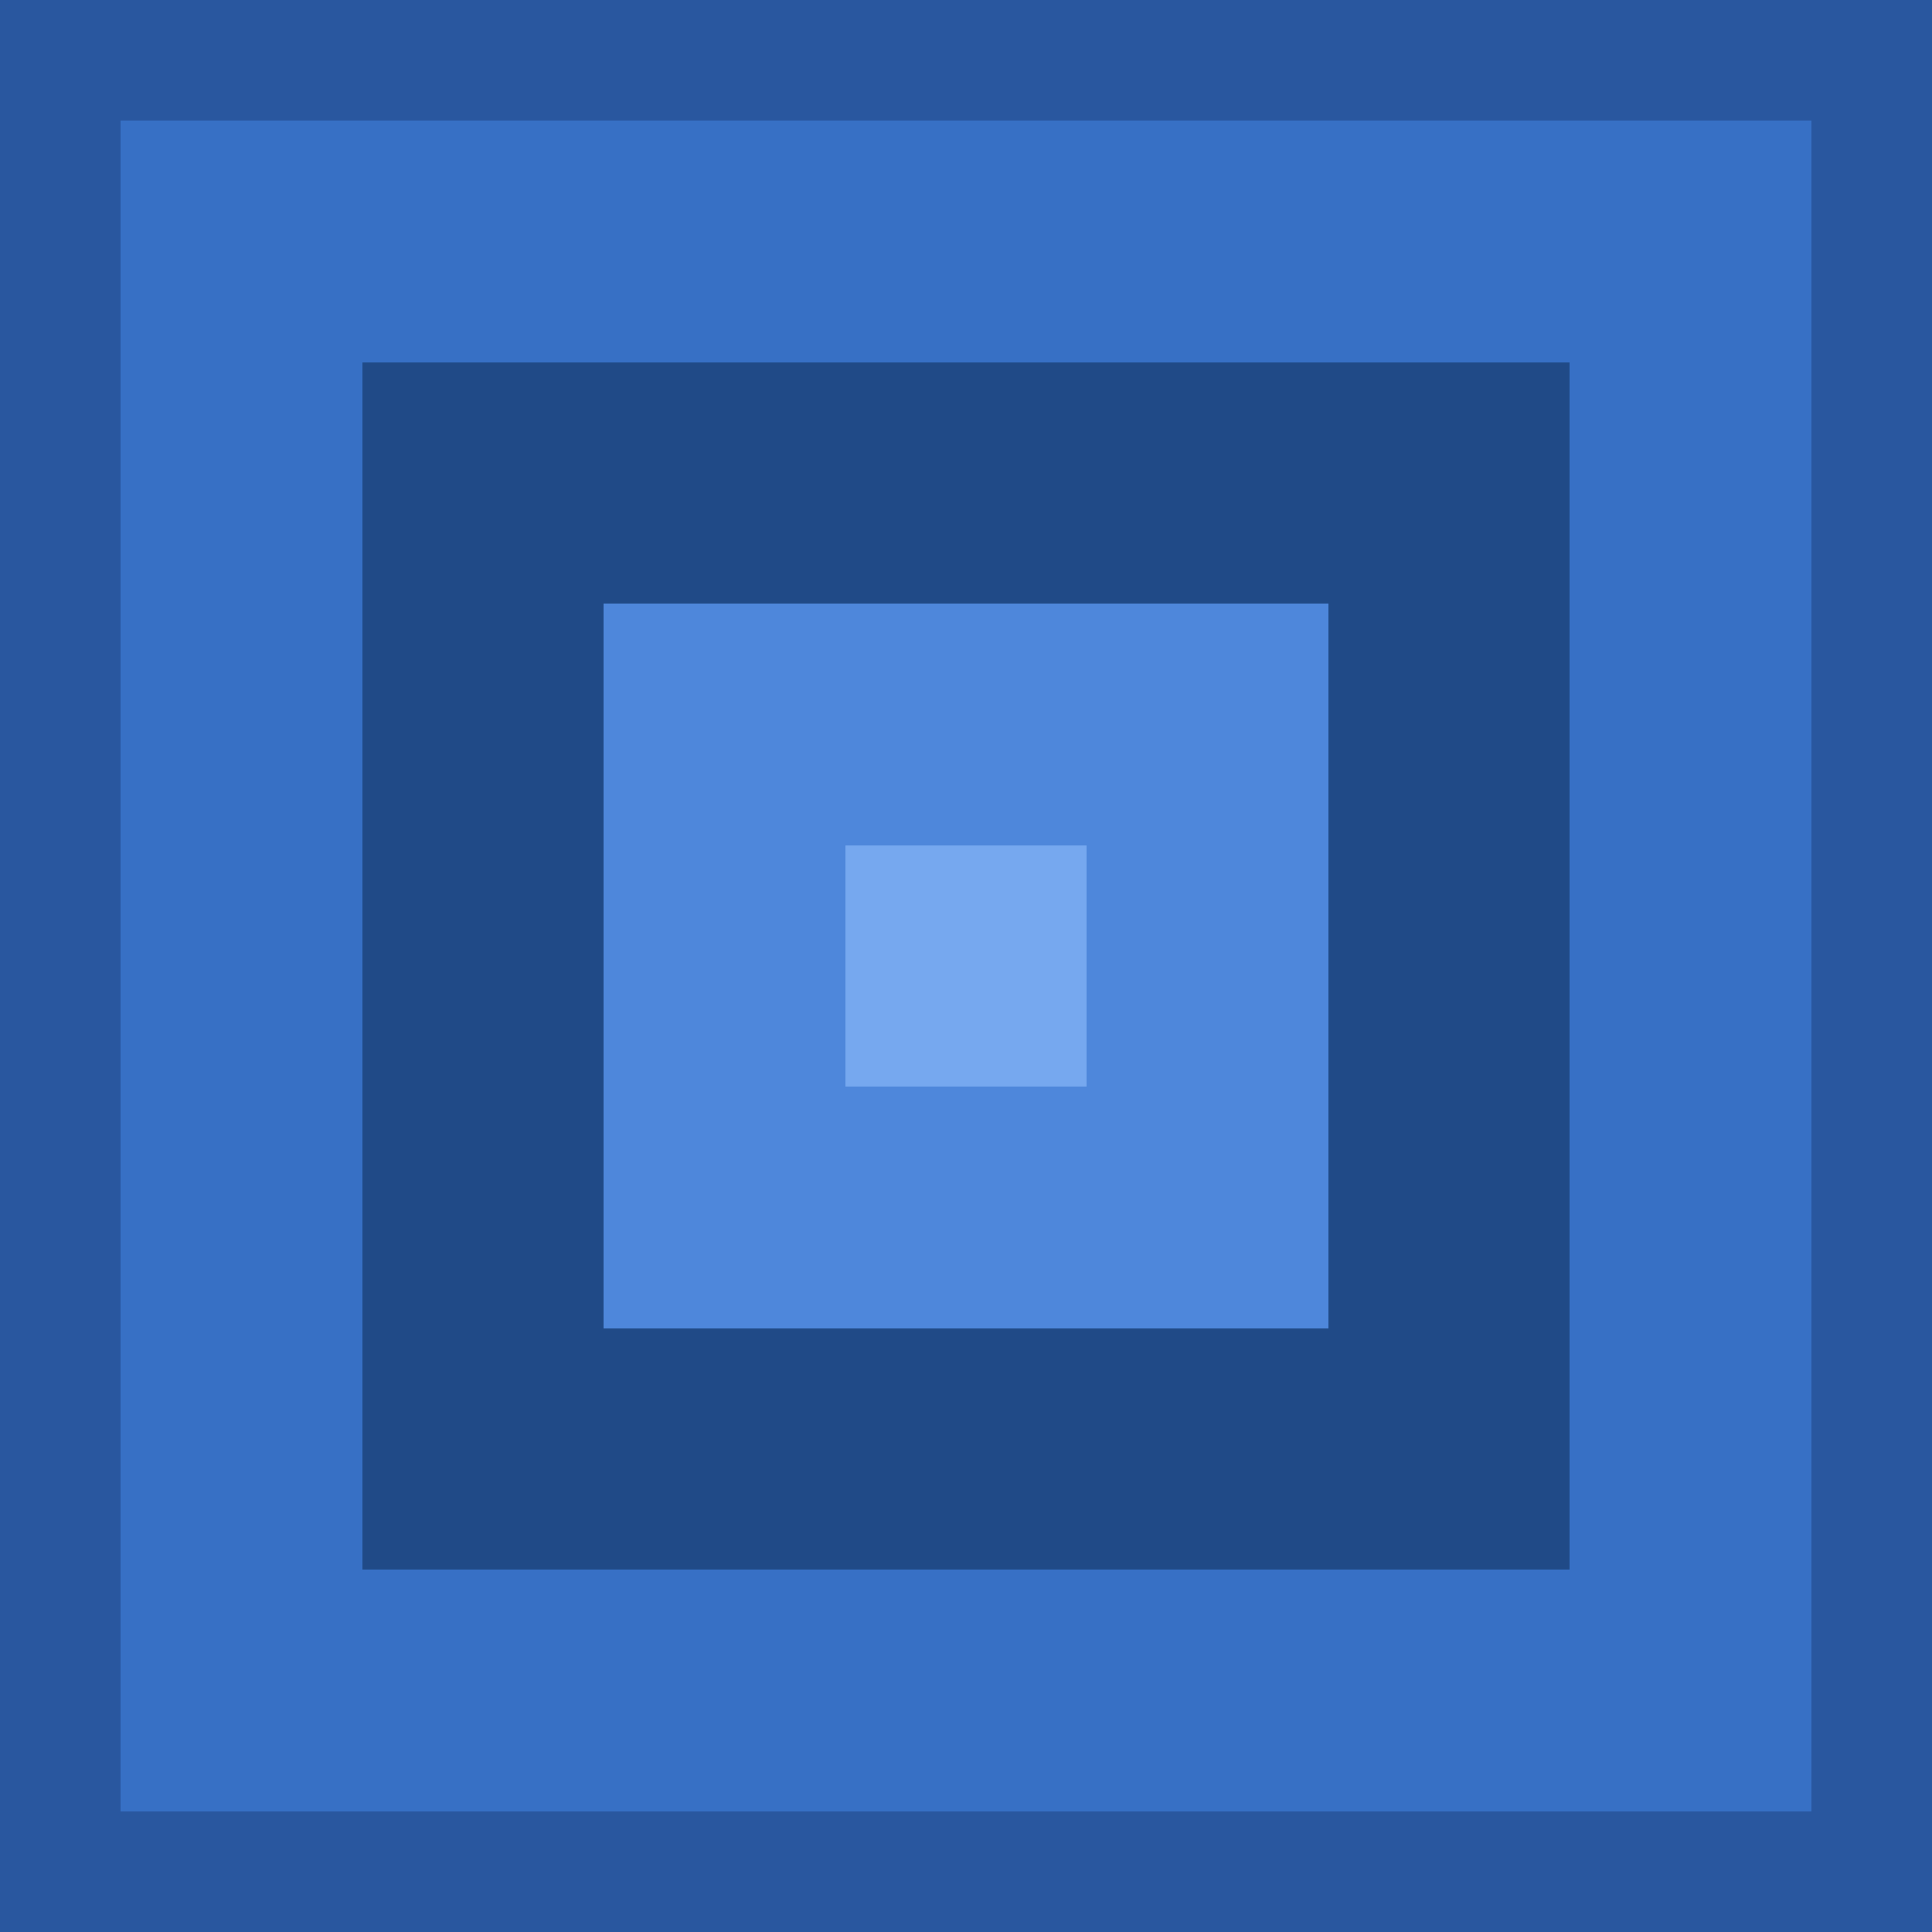
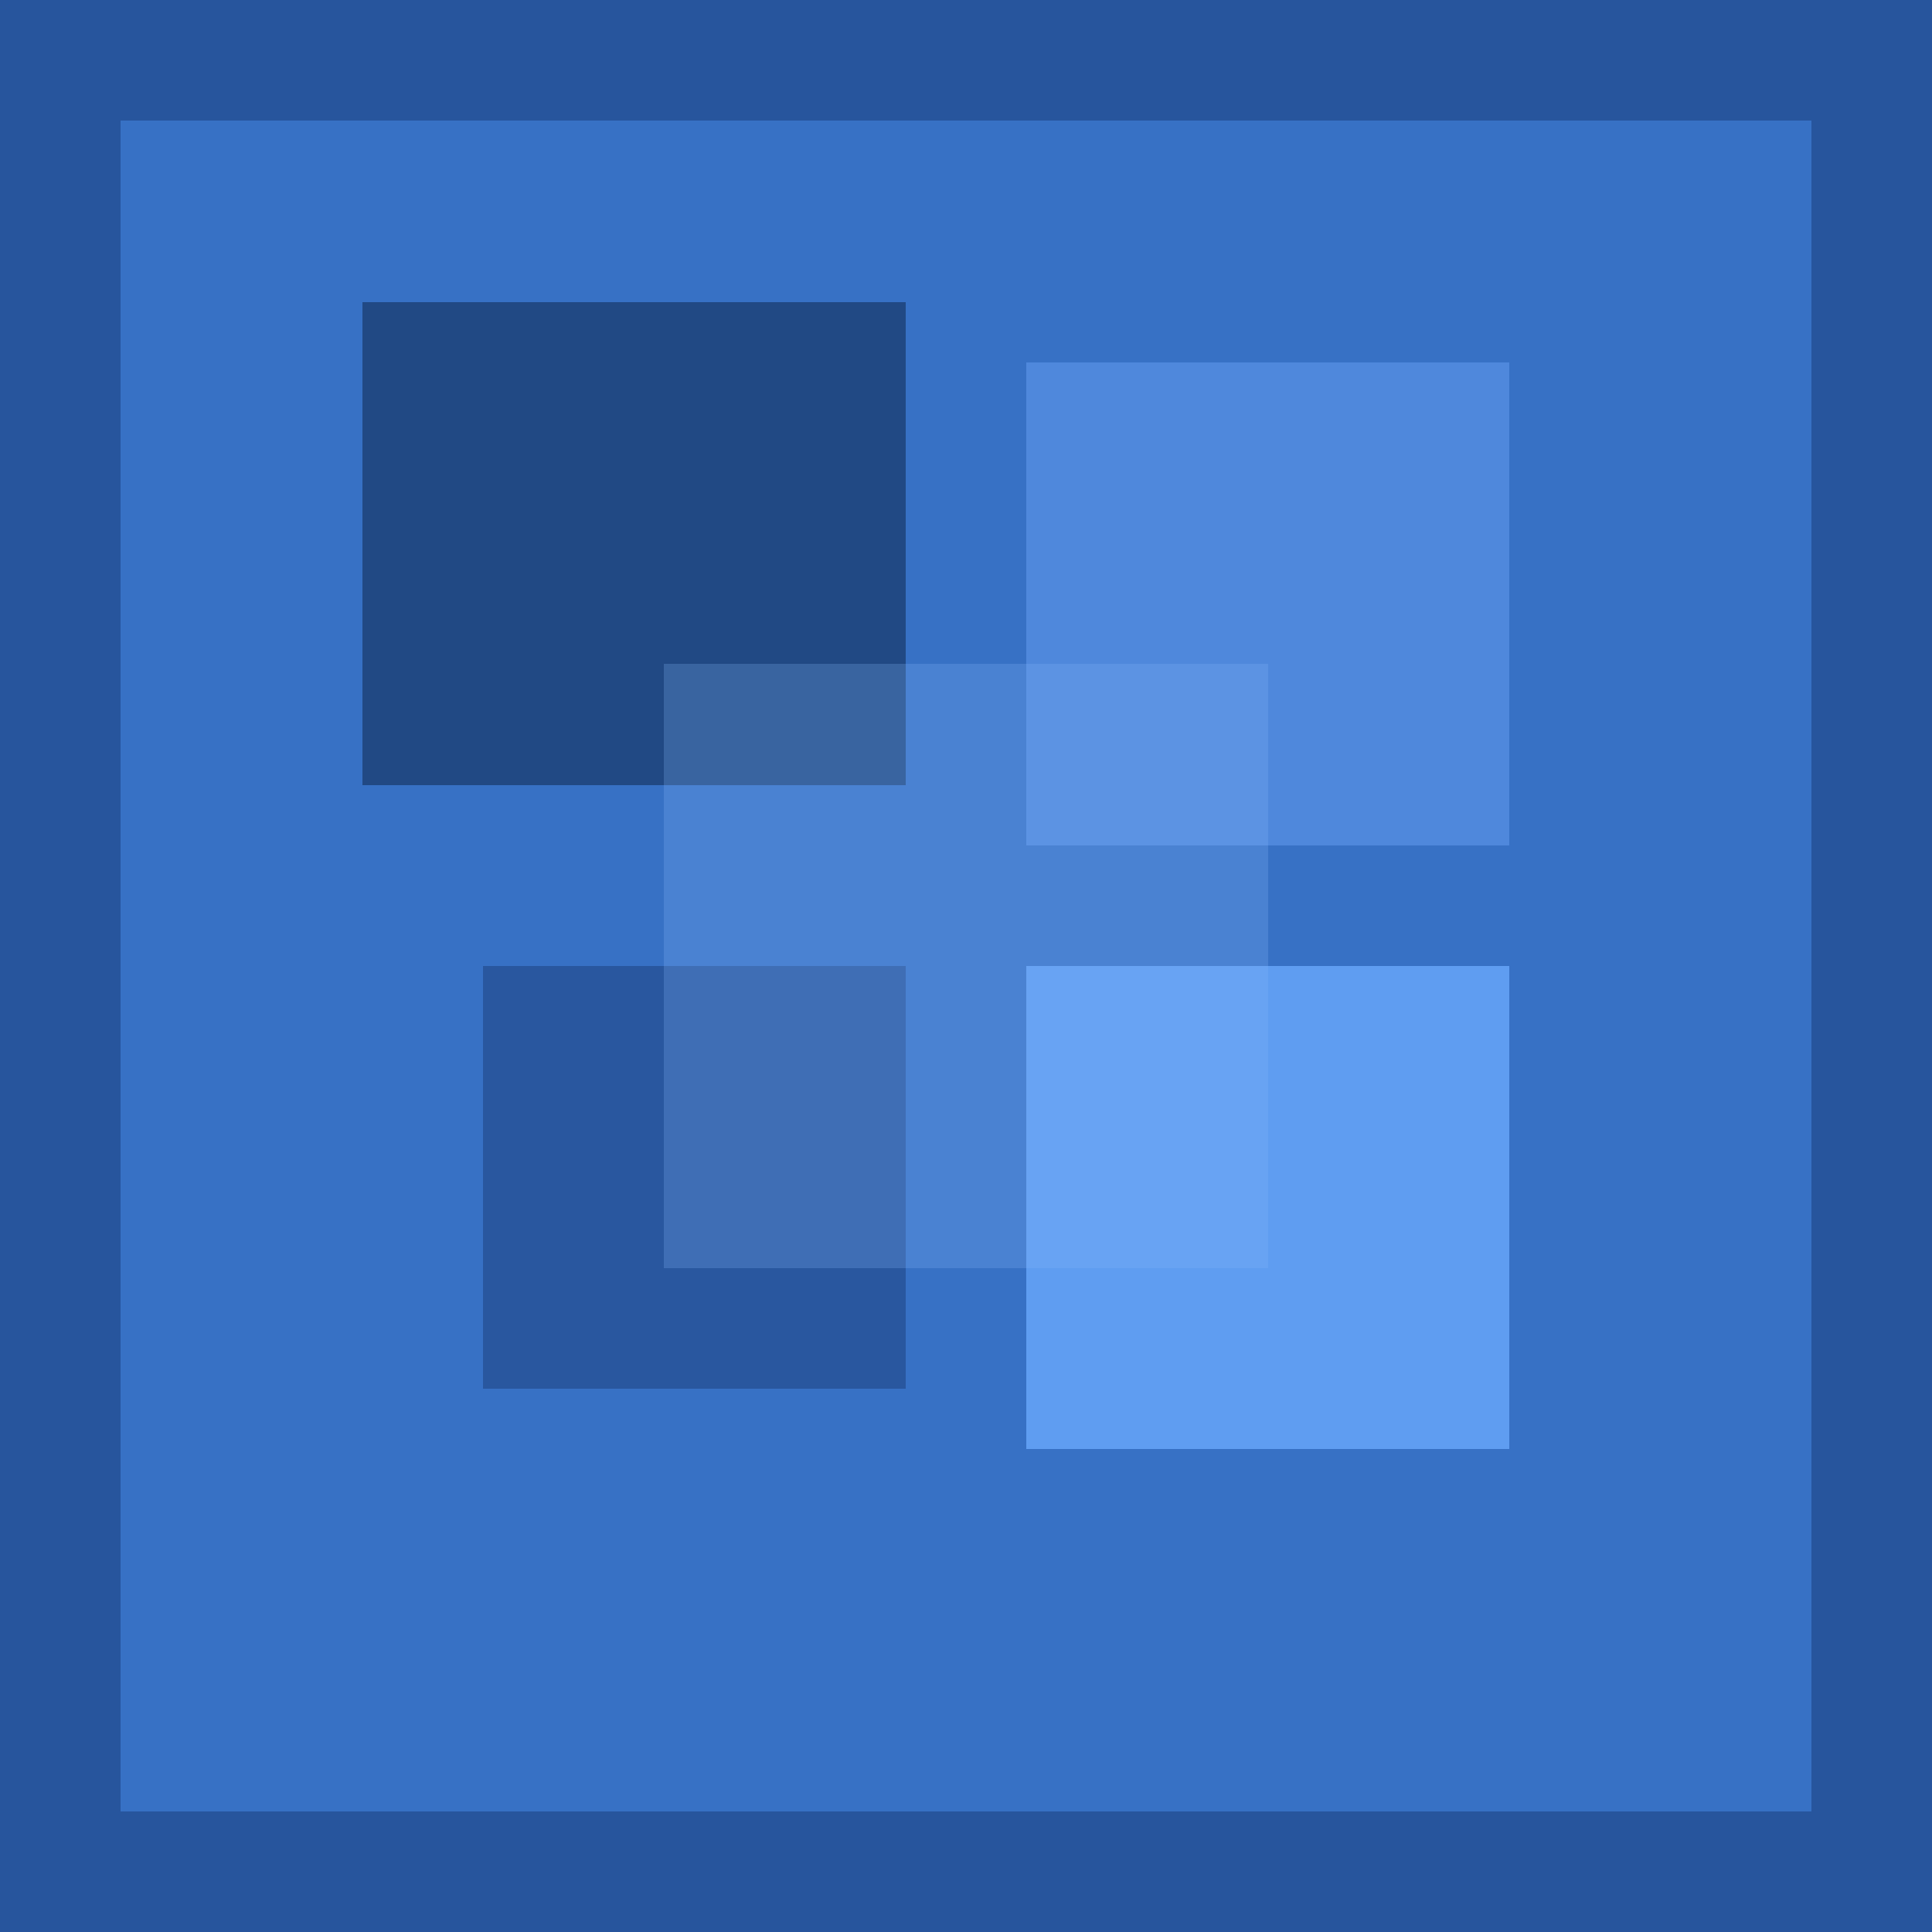
- <svg xmlns="http://www.w3.org/2000/svg" viewBox="0 0 16 16" shape-rendering="crispEdges">
-   <rect width="16" height="16" fill="#29579f" />
-   <rect x="1" y="1" width="14" height="14" fill="#3770c5" />
-   <rect x="3" y="3" width="10" height="10" fill="#204a87" />
-   <rect x="5" y="5" width="6" height="6" fill="#4e87db" />
-   <rect x="7" y="7" width="2" height="2" fill="#76a8ef" />
+ <svg xmlns="http://www.w3.org/2000/svg" viewBox="0 0 32 32" shape-rendering="crispEdges">
+   <rect width="32" height="32" fill="#27559d" />
+   <rect x="2" y="2" width="28" height="28" fill="#3771c5" />
+   <rect x="6" y="5" width="9" height="8" fill="#214984" />
+   <rect x="17" y="6" width="8" height="8" fill="#4f88dc" />
+   <rect x="8" y="16" width="7" height="7" fill="#29579f" />
+   <rect x="17" y="16" width="8" height="8" fill="#5f9df1" />
+   <rect x="11" y="11" width="10" height="10" fill="#84b7fb" opacity="0.24" />
</svg>
